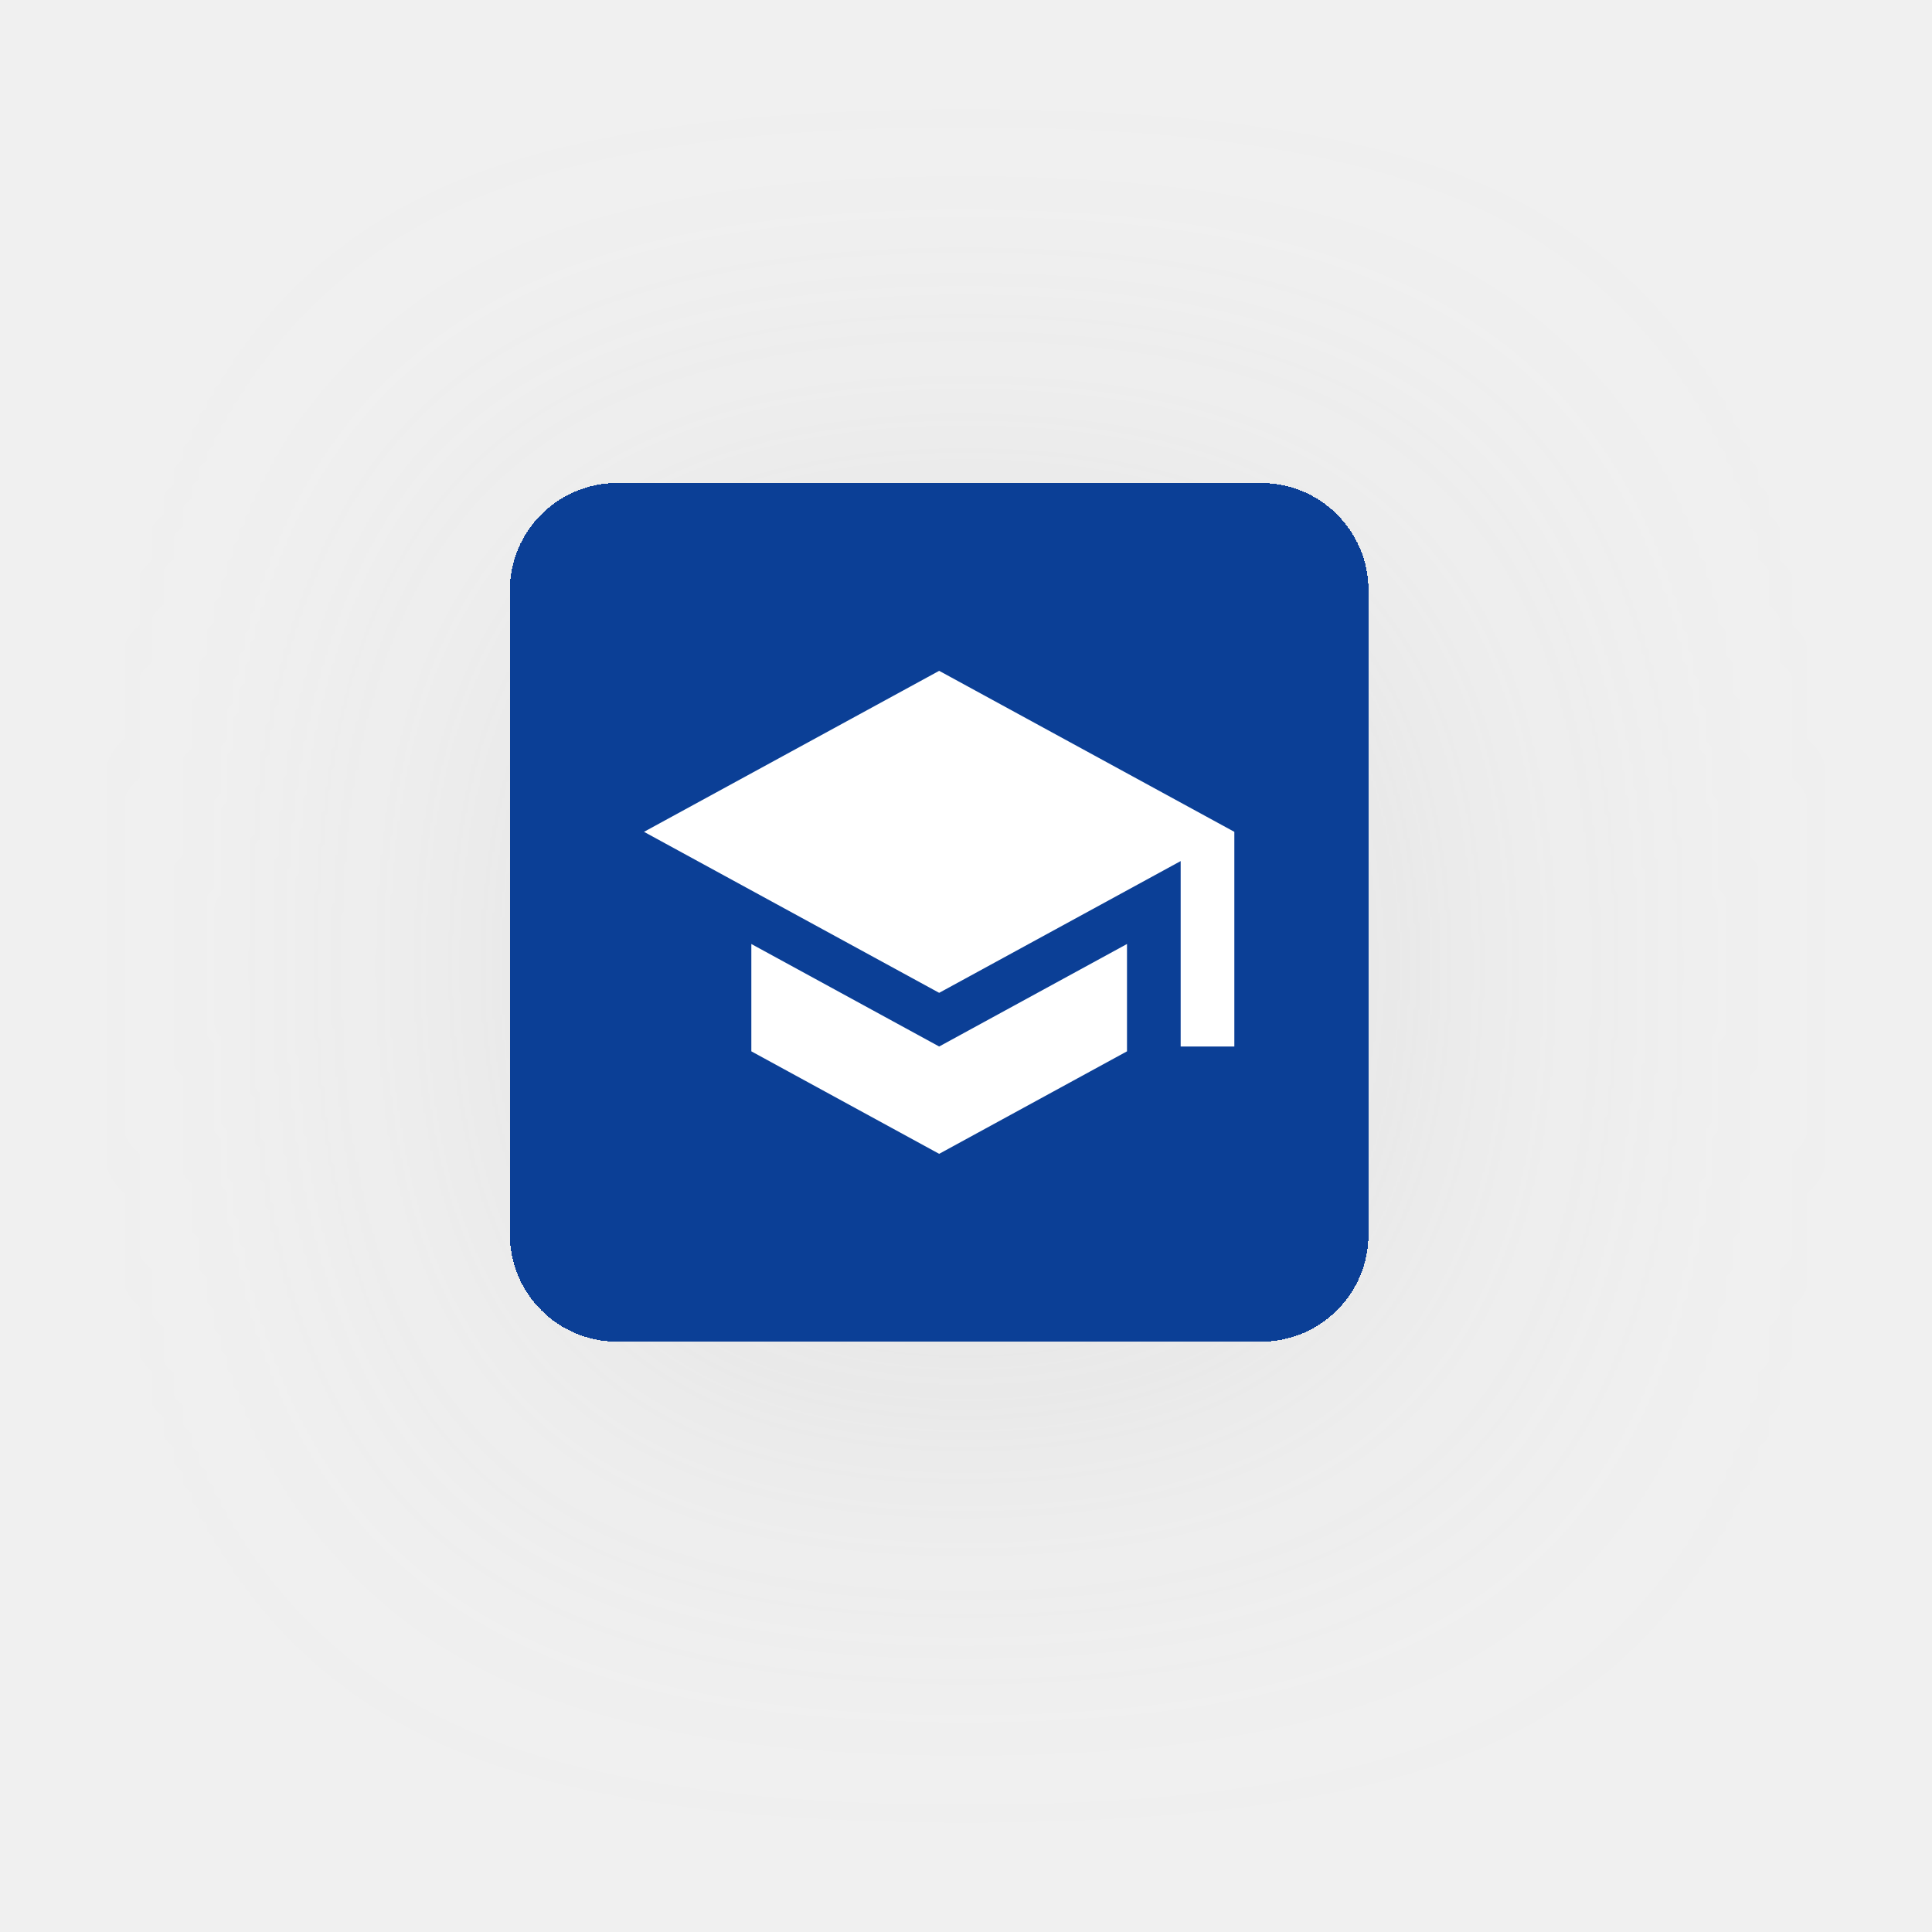
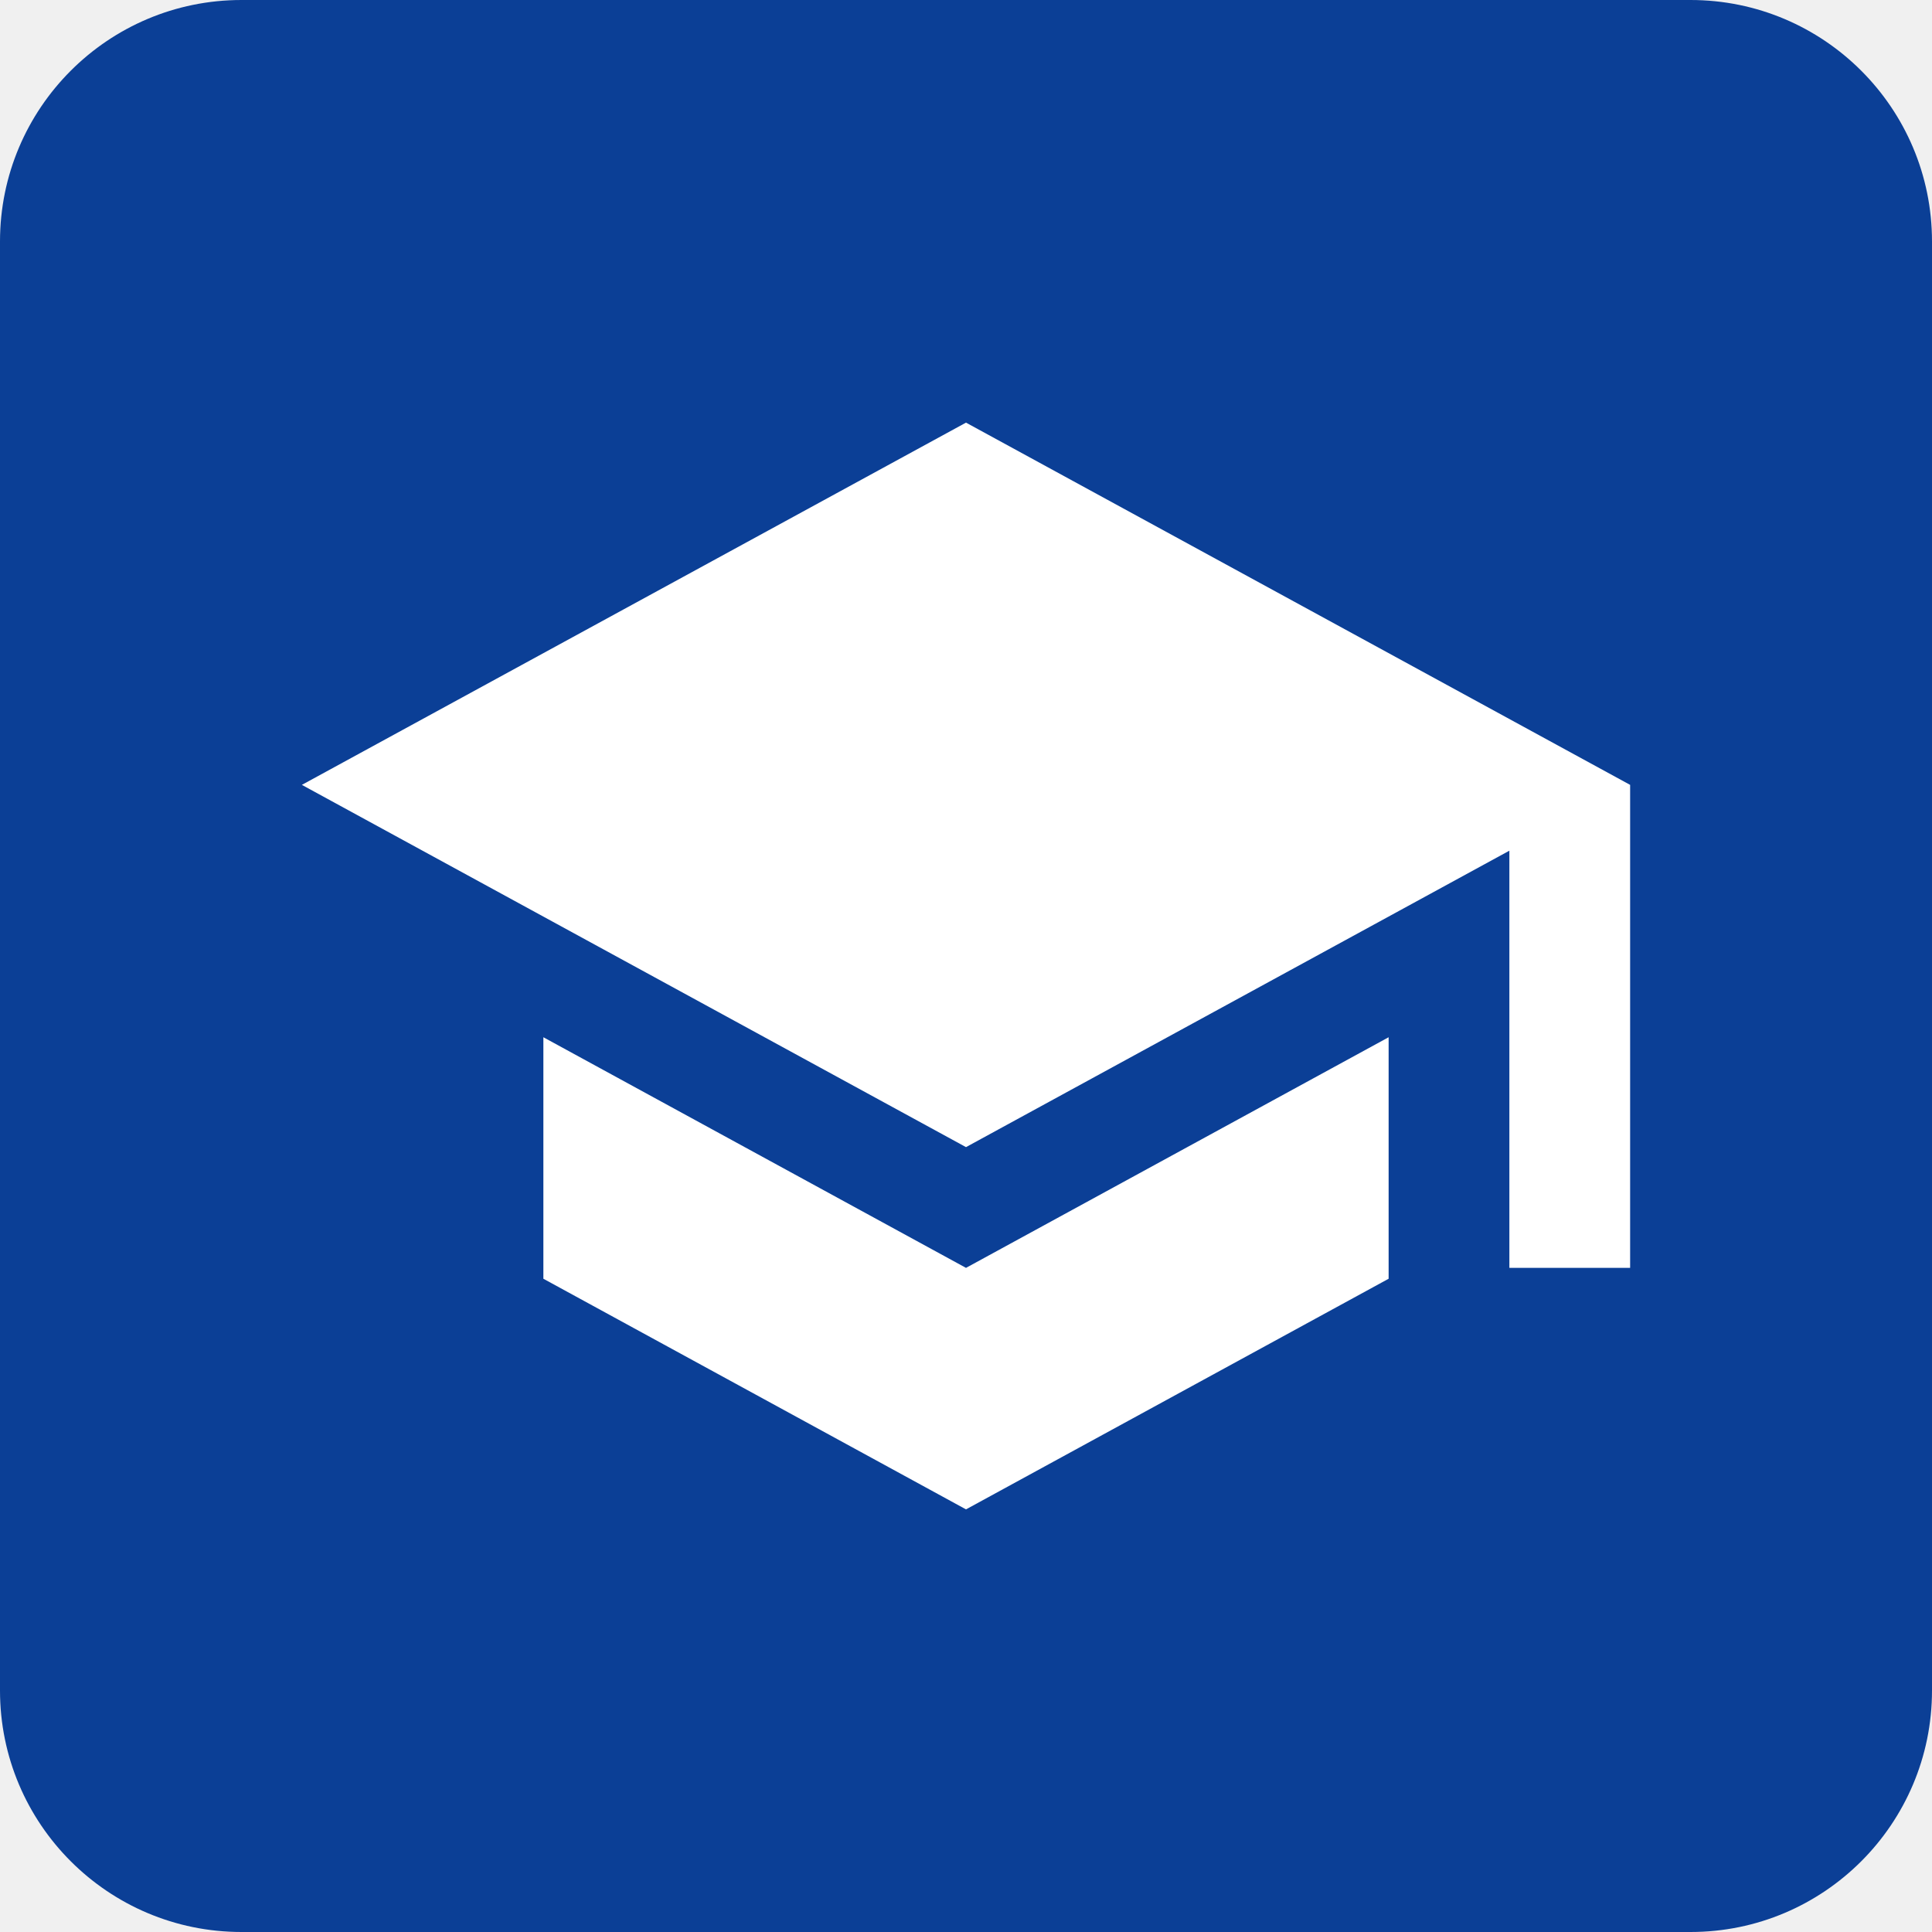
- <svg xmlns="http://www.w3.org/2000/svg" width="144" height="144" viewBox="0 0 144 144" fill="none">
-   <g filter="url(#filter0_d_1128_1754)">
-     <rect x="38" y="36" width="64" height="64" rx="8" fill="#0B3F96" shape-rendering="crispEdges" />
-     <path d="M56 70.36V78.36L70 86L84 78.36V70.36L70 78L56 70.36ZM70 50L48 62L70 74L88 64.18V78H92V62L70 50Z" fill="white" />
-   </g>
-   <defs>
-     <filter id="filter0_d_1128_1754" x="0" y="0" width="144" height="144" filterUnits="userSpaceOnUse" color-interpolation-filters="sRGB">
-       <feFlood flood-opacity="0" result="BackgroundImageFix" />
-       <feColorMatrix in="SourceAlpha" type="matrix" values="0 0 0 0 0 0 0 0 0 0 0 0 0 0 0 0 0 0 127 0" result="hardAlpha" />
-       <feOffset dx="2" dy="4" />
-       <feGaussianBlur stdDeviation="20" />
-       <feComposite in2="hardAlpha" operator="out" />
-       <feColorMatrix type="matrix" values="0 0 0 0 0.678 0 0 0 0 0.678 0 0 0 0 0.678 0 0 0 0.2 0" />
-       <feBlend mode="normal" in2="BackgroundImageFix" result="effect1_dropShadow_1128_1754" />
-       <feBlend mode="normal" in="SourceGraphic" in2="effect1_dropShadow_1128_1754" result="shape" />
-     </filter>
-   </defs>
+ <svg xmlns="http://www.w3.org/2000/svg" width="64" height="64" viewBox="0 0 64 64" fill="none">
+   <rect width="64" height="64" rx="8" fill="#0B3F96" />
+   <path d="M18 34.36V42.36L32 50L46 42.36V34.36L32 42L18 34.36ZM32 14L10 26L32 38L50 28.18V42H54V26L32 14Z" fill="white" />
</svg>
